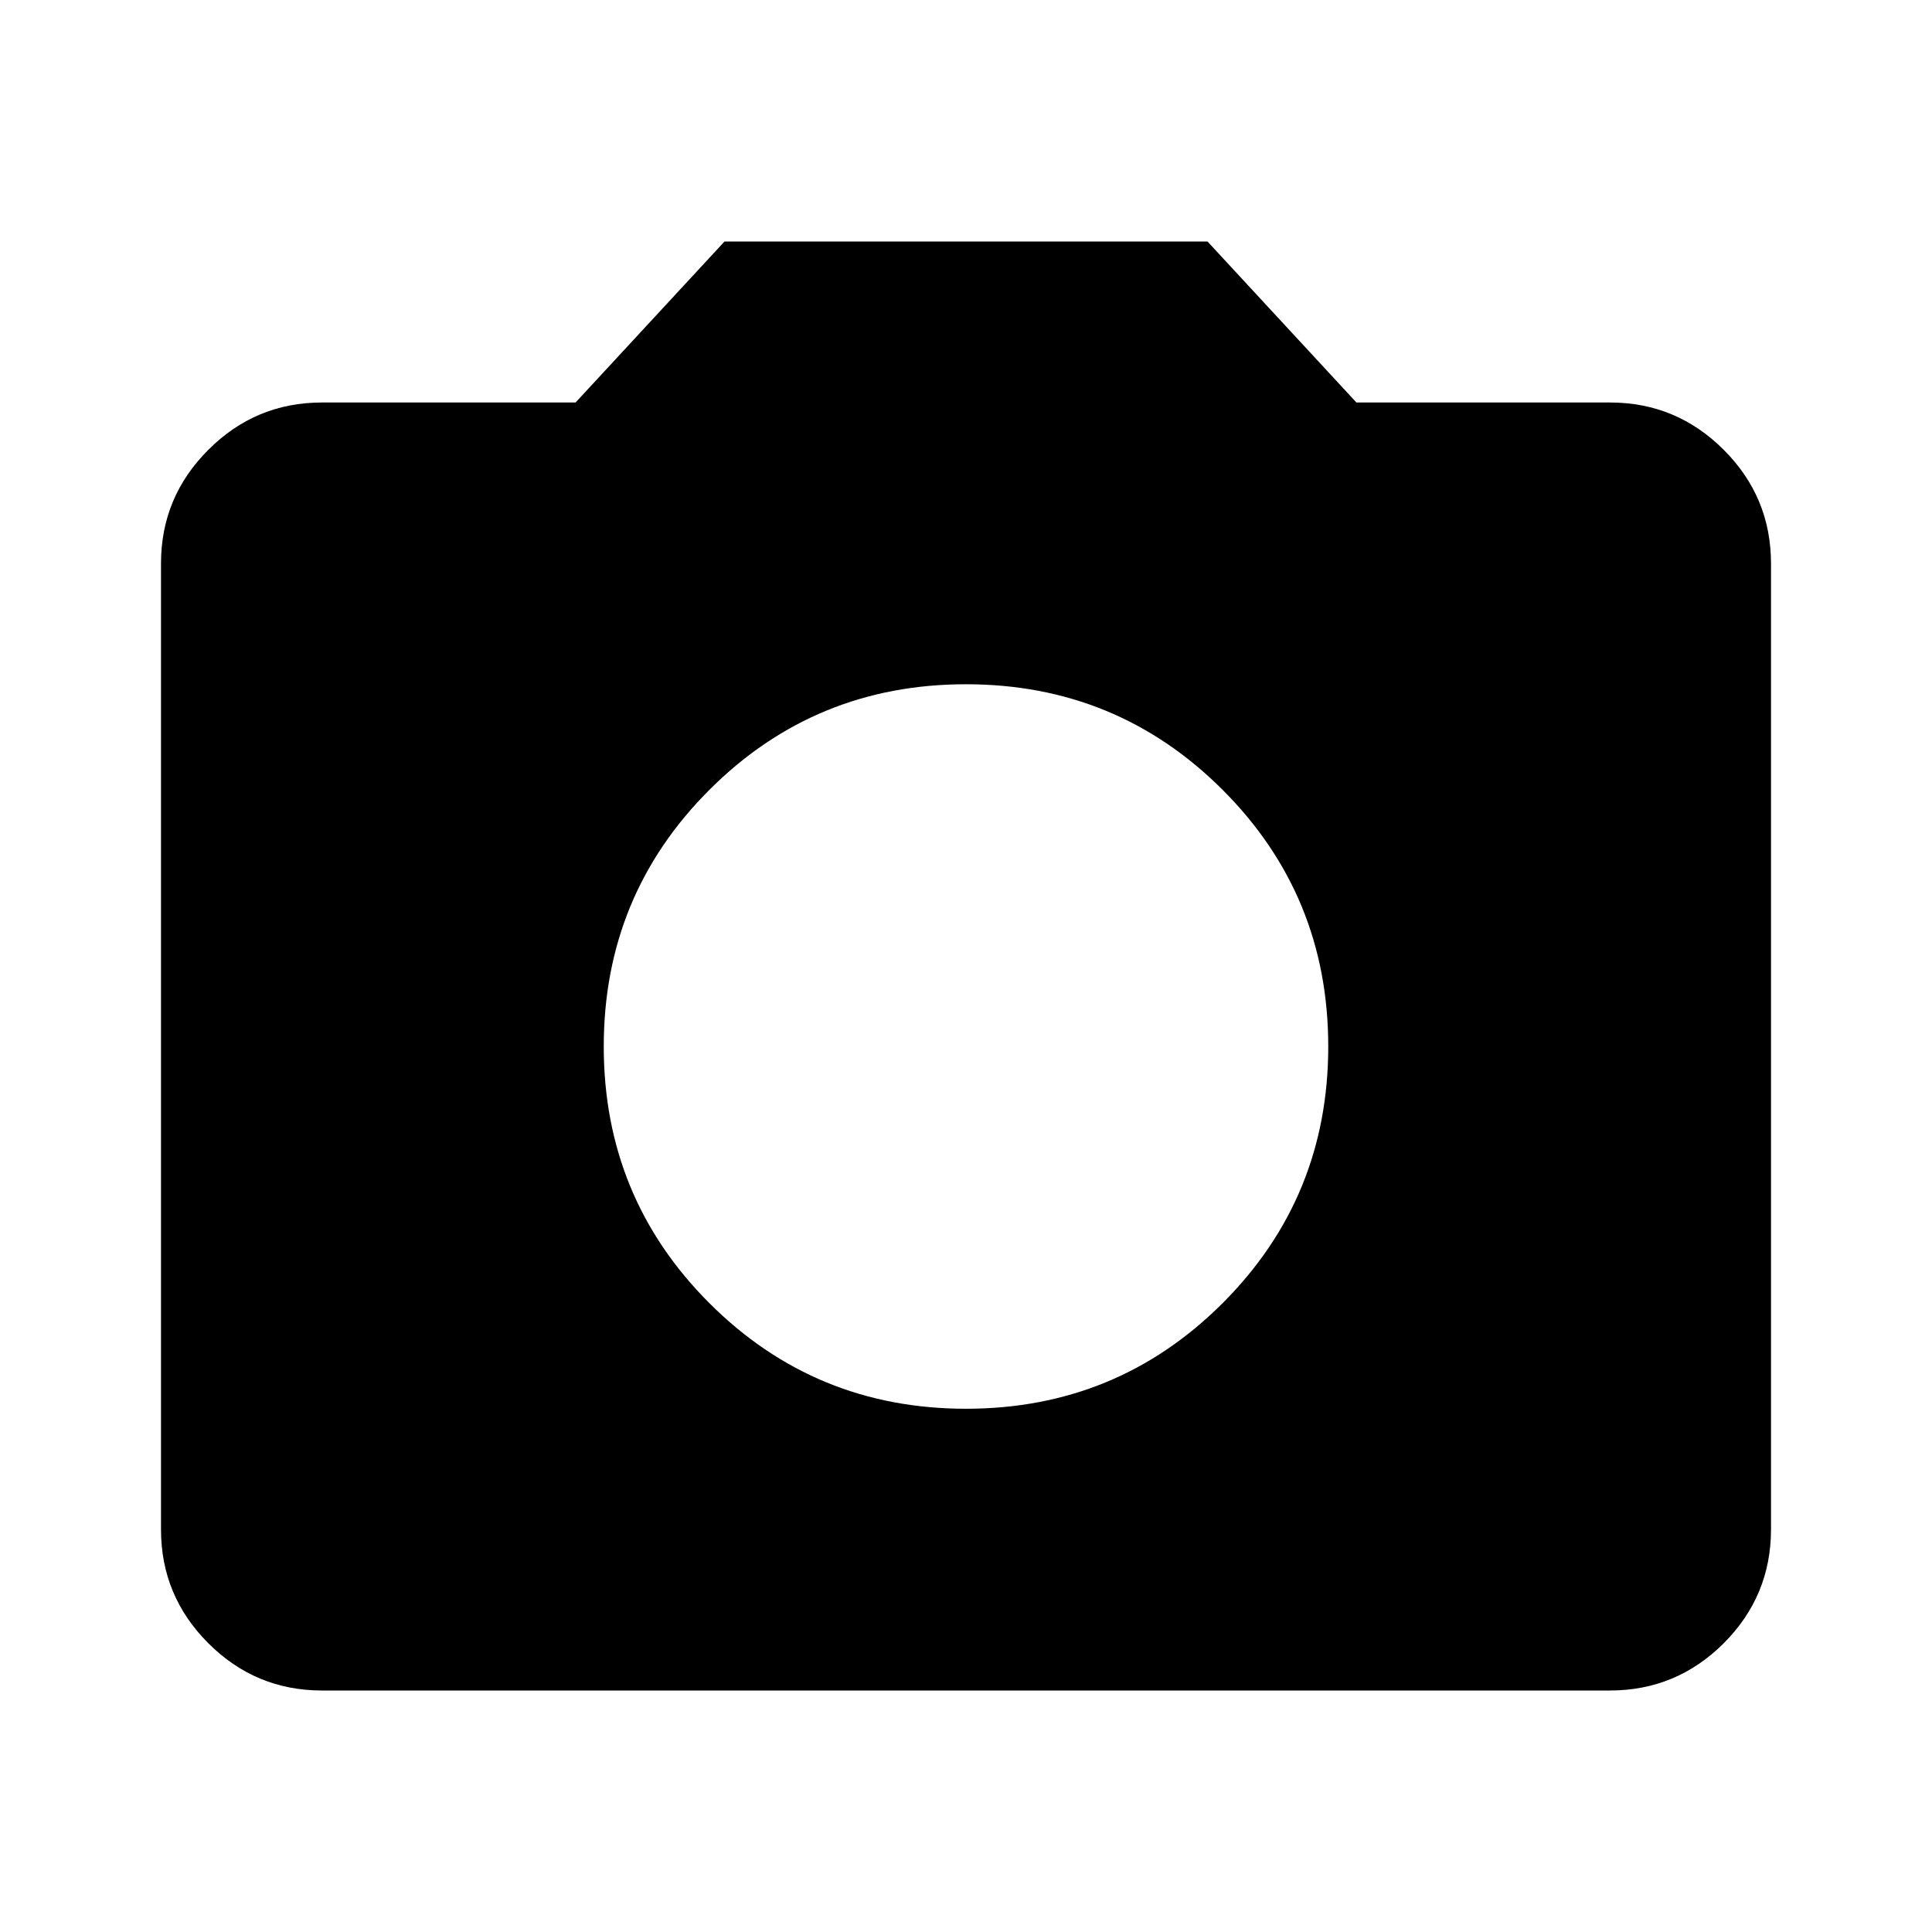
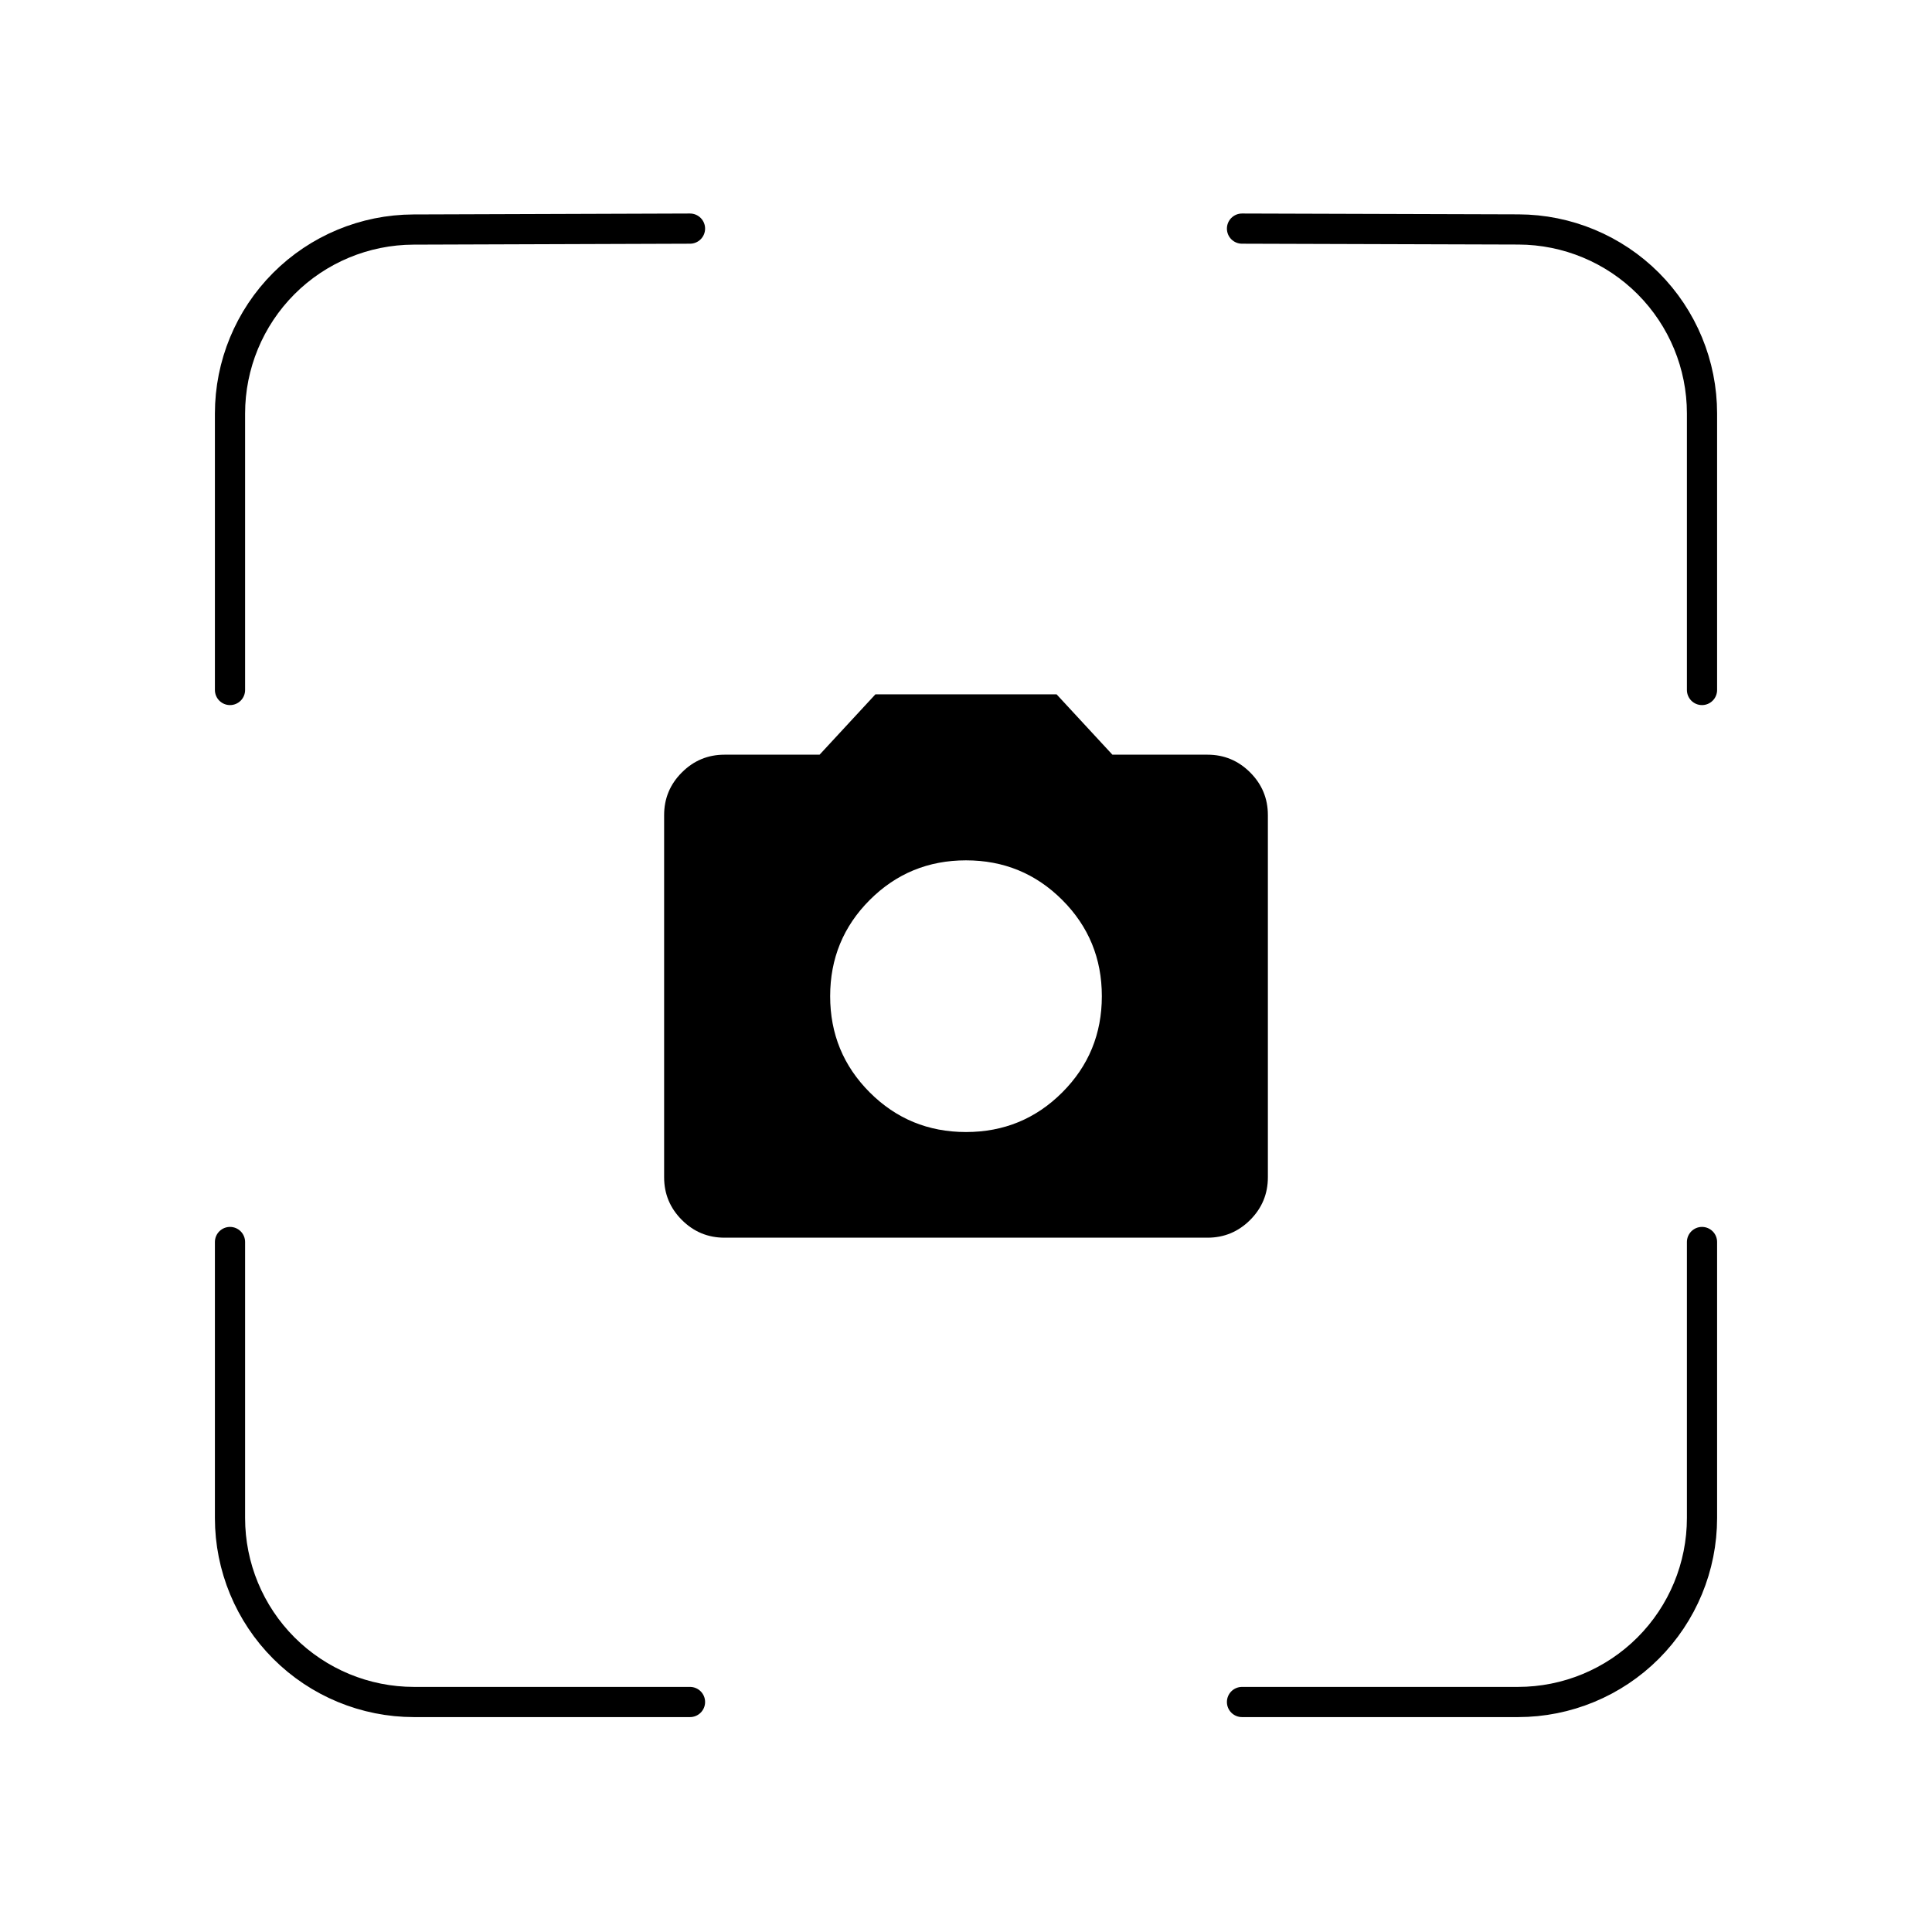
- <svg xmlns="http://www.w3.org/2000/svg" width="24" height="24" viewBox="0 0 24 24" fill="none">
-   <path d="M12 17.5C13.25 17.5 14.313 17.063 15.188 16.188C16.063 15.313 16.5 14.25 16.5 13C16.5 11.75 16.063 10.687 15.188 9.812C14.313 8.937 13.25 8.5 12 8.5C10.75 8.5 9.687 8.937 8.812 9.812C7.937 10.687 7.5 11.75 7.5 13C7.5 14.25 7.937 15.313 8.812 16.188C9.687 17.063 10.75 17.5 12 17.5ZM4 21C3.45 21 2.979 20.804 2.588 20.413C2.196 20.021 2 19.55 2 19V7C2 6.45 2.196 5.979 2.588 5.588C2.979 5.196 3.45 5 4 5H7.15L9 3H15L16.85 5H20C20.55 5 21.021 5.196 21.413 5.588C21.804 5.979 22 6.45 22 7V19C22 19.55 21.804 20.021 21.413 20.413C21.021 20.804 20.55 21 20 21H4Z" fill="currentColor" />
+ <svg xmlns="http://www.w3.org/2000/svg" width="64" height="64" viewBox="0 0 64 64" fill="none">
+   <path d="M56.381 22.857V13.696C56.381 12.082 55.741 10.535 54.602 9.392C53.463 8.25 51.917 7.606 50.304 7.601L41.143 7.573M56.381 41.143V50.286C56.381 51.902 55.739 53.453 54.596 54.596C53.453 55.739 51.902 56.381 50.286 56.381H41.143M22.857 7.573L13.696 7.604C12.083 7.609 10.537 8.253 9.398 9.395C8.259 10.538 7.619 12.086 7.619 13.699V22.857M22.857 56.381H13.714C12.098 56.381 10.547 55.739 9.404 54.596C8.261 53.453 7.619 51.902 7.619 50.286V41.143" stroke="currentColor" stroke-linecap="round" stroke-linejoin="round" />
+   <path d="M32 37.5C33.25 37.5 34.313 37.063 35.188 36.188C36.063 35.313 36.5 34.25 36.5 33C36.5 31.75 36.063 30.687 35.188 29.812C34.313 28.937 33.25 28.5 32 28.5C30.75 28.5 29.687 28.937 28.812 29.812C27.937 30.687 27.5 31.75 27.5 33C27.5 34.25 27.937 35.313 28.812 36.188C29.687 37.063 30.75 37.5 32 37.5ZM24 41C23.45 41 22.979 40.804 22.588 40.413C22.196 40.021 22 39.55 22 39V27C22 26.45 22.196 25.979 22.588 25.588C22.979 25.196 23.45 25 24 25H27.15L29 23H35L36.85 25H40C40.55 25 41.021 25.196 41.413 25.588C41.804 25.979 42 26.45 42 27V39C42 39.55 41.804 40.021 41.413 40.413C41.021 40.804 40.55 41 40 41H24Z" fill="currentColor" />
</svg>
